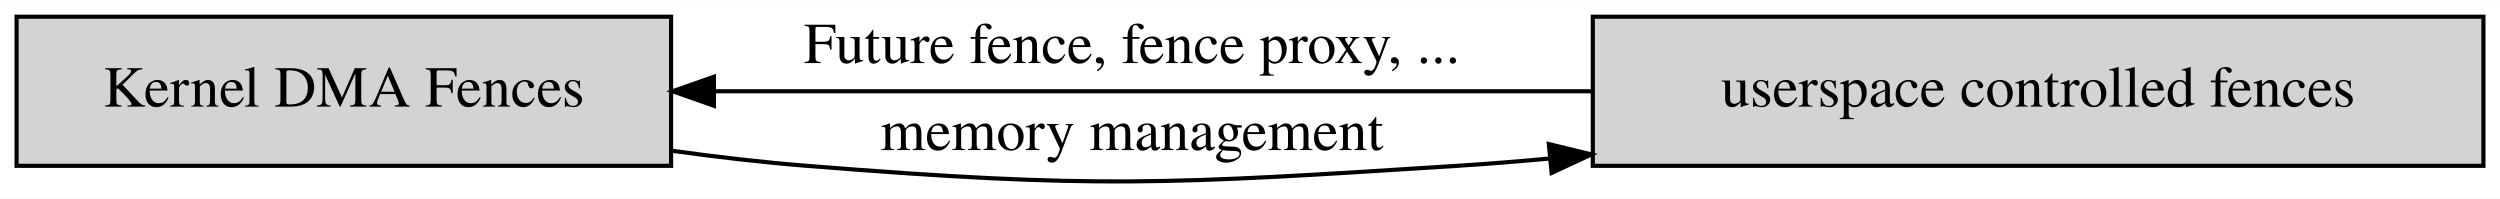
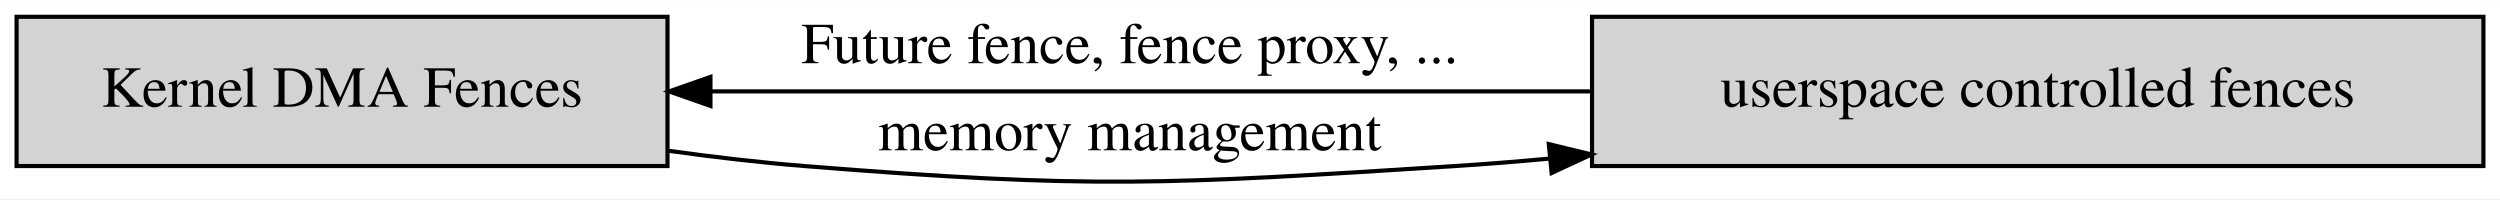
- <svg xmlns="http://www.w3.org/2000/svg" width="604pt" height="48pt" viewBox="0.00 0.00 603.50 47.90">
+ <svg xmlns="http://www.w3.org/2000/svg" width="603pt" height="48pt" viewBox="0.00 0.00 603.00 47.90">
  <g id="graph0" class="graph" transform="scale(1 1) rotate(0) translate(4 43.9)">
-     <polygon fill="white" stroke="transparent" points="-4,4 -4,-43.9 599.5,-43.9 599.5,4 -4,4" />
+     <polygon fill="white" stroke="transparent" points="-4,4 -4,-43.9 599,-43.9 599,4 -4,4" />
    <g id="node1" class="node">
-       <polygon fill="lightgrey" stroke="black" points="158,-39.9 0,-39.9 0,-3.9 158,-3.9 158,-39.9" />
-       <text text-anchor="middle" x="79" y="-18.2" font-family="Times,serif" font-size="14.00">Kernel DMA Fences</text>
+       <polygon fill="lightgrey" stroke="black" points="157,-39.9 0,-39.9 0,-3.9 157,-3.9 157,-39.9" />
+       <text text-anchor="middle" x="78.5" y="-18.2" font-family="Times,serif" font-size="14.00">Kernel DMA Fences</text>
    </g>
    <g id="node2" class="node">
-       <polygon fill="lightgrey" stroke="black" points="595.5,-39.9 380.5,-39.9 380.5,-3.9 595.5,-3.9 595.5,-39.9" />
-       <text text-anchor="middle" x="488" y="-18.2" font-family="Times,serif" font-size="14.00">userspace controlled fences</text>
+       <polygon fill="lightgrey" stroke="black" points="595,-39.9 380,-39.9 380,-3.9 595,-3.9 595,-39.9" />
+       <text text-anchor="middle" x="487.5" y="-18.2" font-family="Times,serif" font-size="14.00">userspace controlled fences</text>
    </g>
    <g id="edge1" class="edge">
-       <path fill="none" stroke="black" d="M158.17,-7.54C169.08,-6.03 180.17,-4.74 190.75,-3.9 260.31,1.67 278.11,0.55 347.75,-3.9 355.07,-4.36 362.6,-4.97 370.18,-5.67" />
-       <polygon fill="black" stroke="black" points="369.88,-9.16 380.17,-6.65 370.56,-2.19 369.88,-9.16" />
-       <text text-anchor="middle" x="269.25" y="-7.7" font-family="Times,serif" font-size="14.00">memory management</text>
+       <path fill="none" stroke="black" d="M157.19,-7.59C168.18,-6.06 179.35,-4.75 190,-3.9 259.55,1.68 277.36,0.54 347,-3.9 354.42,-4.37 362.05,-4.99 369.74,-5.7" />
+       <polygon fill="black" stroke="black" points="369.57,-9.2 379.86,-6.69 370.25,-2.23 369.57,-9.2" />
+       <text text-anchor="middle" x="268.5" y="-7.7" font-family="Times,serif" font-size="14.00">memory management</text>
    </g>
    <g id="edge2" class="edge">
-       <path fill="none" stroke="black" d="M380.26,-21.9C314.29,-21.9 230.87,-21.9 168.55,-21.9" />
-       <polygon fill="black" stroke="black" points="168.34,-18.4 158.34,-21.9 168.34,-25.4 168.34,-18.4" />
-       <text text-anchor="middle" x="269.25" y="-28.7" font-family="Times,serif" font-size="14.00">Future fence, fence proxy, ...</text>
+       <path fill="none" stroke="black" d="M379.89,-21.9C313.74,-21.9 229.99,-21.9 167.58,-21.9" />
+       <polygon fill="black" stroke="black" points="167.36,-18.4 157.36,-21.9 167.36,-25.4 167.36,-18.4" />
+       <text text-anchor="middle" x="268.5" y="-28.7" font-family="Times,serif" font-size="14.00">Future fence, fence proxy, ...</text>
    </g>
  </g>
</svg>
